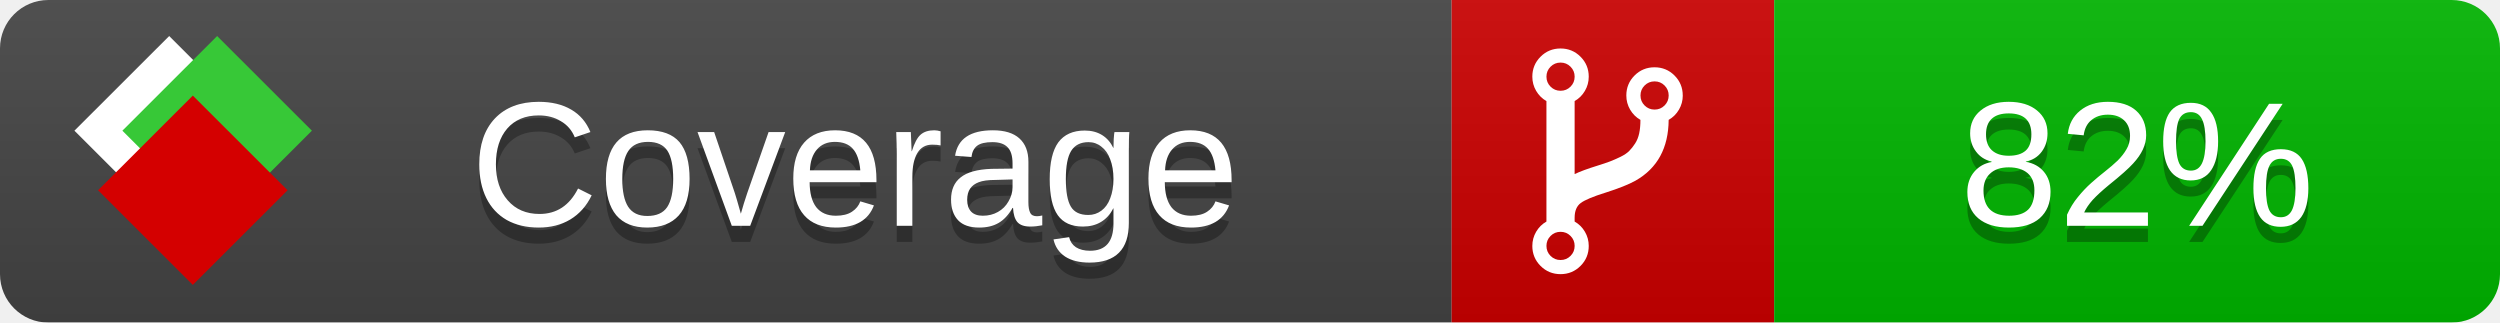
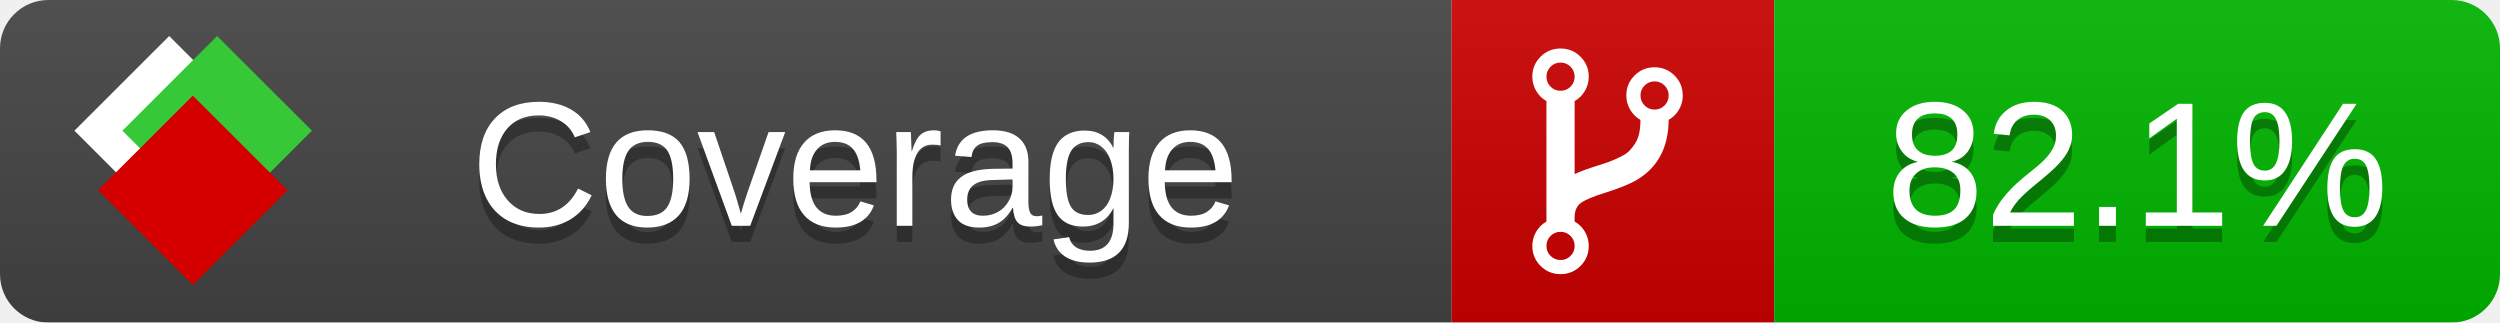
<svg xmlns="http://www.w3.org/2000/svg" xmlns:xlink="http://www.w3.org/1999/xlink" width="155" height="20">
  <style type="text/css">
          
            @keyframes fade1 {
                0% { visibility: visible; opacity: 1; }
               23% { visibility: visible; opacity: 1; }
               25% { visibility: hidden; opacity: 0; }
               48% { visibility: hidden; opacity: 0; }
               50% { visibility: hidden; opacity: 0; }
               73% { visibility: hidden; opacity: 0; }
               75% { visibility: hidden; opacity: 0; }
               98% { visibility: hidden; opacity: 0; }
              100% { visibility: visible; opacity: 1; }
            }
            @keyframes fade2 {
                0% { visibility: hidden; opacity: 0; }
               23% { visibility: hidden; opacity: 0; }
               25% { visibility: visible; opacity: 1; }
               48% { visibility: visible; opacity: 1; }
               50% { visibility: hidden; opacity: 0; }
               73% { visibility: hidden; opacity: 0; }
               75% { visibility: hidden; opacity: 0; }
               98% { visibility: hidden; opacity: 0; }
              100% { visibility: hidden; opacity: 0; }
            }
            @keyframes fade3 {
                0% { visibility: hidden; opacity: 0; }
               23% { visibility: hidden; opacity: 0; }
               25% { visibility: hidden; opacity: 0; }
               48% { visibility: hidden; opacity: 0; }
               50% { visibility: visible; opacity: 1; }
               73% { visibility: visible; opacity: 1; }
               75% { visibility: hidden; opacity: 0; }
               98% { visibility: hidden; opacity: 0; }
              100% { visibility: hidden; opacity: 0; }
            }
            @keyframes fade4 {
                0% { visibility: hidden; opacity: 0; }
               23% { visibility: hidden; opacity: 0; }
               25% { visibility: hidden; opacity: 0; }
               48% { visibility: hidden; opacity: 0; }
               50% { visibility: hidden; opacity: 0; }
               73% { visibility: hidden; opacity: 0; }
               75% { visibility: visible; opacity: 1; }
               98% { visibility: visible; opacity: 1; }
              100% { visibility: hidden; opacity: 0; }
            }
            .linecoverage {
                animation-duration: 15s;
                animation-name: fade1;
                animation-iteration-count: infinite;
            }
            .branchcoverage {
                animation-duration: 15s;
                animation-name: fade2;
                animation-iteration-count: infinite;
            }
            .methodcoverage {
                animation-duration: 15s;
                animation-name: fade3;
                animation-iteration-count: infinite;
            }
            .fullmethodcoverage {
                animation-duration: 15s;
                animation-name: fade4;
                animation-iteration-count: infinite;
            }
          
    </style>
  <defs>
    <linearGradient id="gradient" x2="0" y2="100%">
      <stop offset="0" stop-color="#bbb" stop-opacity=".1" />
      <stop offset="1" stop-opacity=".1" />
    </linearGradient>
    <linearGradient id="c">
      <stop offset="0" stop-color="#d40000" />
      <stop offset="1" stop-color="#ff2a2a" />
    </linearGradient>
    <linearGradient id="a">
      <stop offset="0" stop-color="#e0e0de" />
      <stop offset="1" stop-color="#fff" />
    </linearGradient>
    <linearGradient id="b">
      <stop offset="0" stop-color="#37c837" />
      <stop offset="1" stop-color="#217821" />
    </linearGradient>
    <linearGradient xlink:href="#a" id="e" x1="106.44" x2="69.96" y1="-11.96" y2="-46.84" gradientTransform="matrix(-.8426 -.00045 -.00045 -.8426 -94.27 -75.82)" gradientUnits="userSpaceOnUse" />
    <linearGradient xlink:href="#b" id="f" x1="56.19" x2="77.97" y1="-23.45" y2="10.62" gradientTransform="matrix(.8426 .00045 .00045 .8426 94.27 75.82)" gradientUnits="userSpaceOnUse" />
    <linearGradient xlink:href="#c" id="g" x1="79.98" x2="132.9" y1="10.79" y2="10.79" gradientTransform="matrix(.8426 .00045 .00045 .8426 94.27 75.82)" gradientUnits="userSpaceOnUse" />
    <mask id="mask">
      <rect width="155" height="20" rx="3" fill="#fff" />
    </mask>
    <g id="icon" transform="matrix(.04486 0 0 .04481 -.48 -.63)">
      <rect width="52.92" height="52.92" x="-109.72" y="-27.13" fill="url(#e)" transform="rotate(-135)" />
      <rect width="52.92" height="52.92" x="70.19" y="-39.18" fill="url(#f)" transform="rotate(45)" />
      <rect width="52.92" height="52.92" x="80.05" y="-15.74" fill="url(#g)" transform="rotate(45)" />
    </g>
  </defs>
  <g mask="url(#mask)">
    <rect x="0" y="0" width="90" height="20" fill="#444" />
    <rect x="90" y="0" width="20" height="20" fill="#c00" />
    <rect x="110" y="0" width="45" height="20" fill="#00B600" />
    <rect x="0" y="0" width="155" height="20" fill="url(#gradient)" />
  </g>
  <g>
    <path class="" fill="#fff" d="m 97.628,15.247 q 0,-0.364 -0.255,-0.619 -0.255,-0.255 -0.619,-0.255 -0.364,0 -0.619,0.255 -0.255,0.255 -0.255,0.619 0,0.364 0.255,0.619 0.255,0.255 0.619,0.255 0.364,0 0.619,-0.255 0.255,-0.255 0.255,-0.619 z m 0,-10.493 q 0,-0.364 -0.255,-0.619 -0.255,-0.255 -0.619,-0.255 -0.364,0 -0.619,0.255 -0.255,0.255 -0.255,0.619 0,0.364 0.255,0.619 0.255,0.255 0.619,0.255 0.364,0 0.619,-0.255 0.255,-0.255 0.255,-0.619 z m 5.83,1.166 q 0,-0.364 -0.255,-0.619 -0.255,-0.255 -0.619,-0.255 -0.364,0 -0.619,0.255 -0.255,0.255 -0.255,0.619 0,0.364 0.255,0.619 0.255,0.255 0.619,0.255 0.364,0 0.619,-0.255 0.255,-0.255 0.255,-0.619 z m 0.874,0 q 0,0.474 -0.237,0.879 -0.237,0.405 -0.638,0.633 -0.018,2.614 -2.059,3.771 -0.619,0.346 -1.849,0.738 -1.166,0.364 -1.544,0.647 -0.378,0.282 -0.378,0.911 l 0,0.237 q 0.401,0.228 0.638,0.633 0.237,0.405 0.237,0.879 0,0.729 -0.51,1.239 -0.51,0.51 -1.239,0.51 -0.729,0 -1.239,-0.51 -0.51,-0.51 -0.51,-1.239 0,-0.474 0.237,-0.879 0.237,-0.405 0.638,-0.633 l 0,-7.469 q -0.401,-0.228 -0.638,-0.633 -0.237,-0.405 -0.237,-0.879 0,-0.729 0.51,-1.239 0.51,-0.51 1.239,-0.51 0.729,0 1.239,0.51 0.51,0.51 0.51,1.239 0,0.474 -0.237,0.879 -0.237,0.405 -0.638,0.633 l 0,4.527 q 0.492,-0.237 1.403,-0.519 0.501,-0.155 0.797,-0.269 0.296,-0.114 0.642,-0.282 0.346,-0.169 0.537,-0.36 0.191,-0.191 0.369,-0.465 0.178,-0.273 0.255,-0.633 0.077,-0.36 0.077,-0.833 -0.401,-0.228 -0.638,-0.633 -0.237,-0.405 -0.237,-0.879 0,-0.729 0.51,-1.239 0.51,-0.51 1.239,-0.51 0.729,0 1.239,0.51 0.51,0.51 0.51,1.239 z" />
  </g>
  <g fill="#fff" text-anchor="middle" font-family="Verdana,Arial,Geneva,sans-serif" font-size="11">
    <a xlink:href="https://github.com/danielpalme/ReportGenerator" target="_top">
      <use xlink:href="#icon" transform="translate(3,1) scale(3.5)" />
    </a>
    <text x="53" y="15" fill="#010101" fill-opacity=".3">Coverage</text>
    <text x="53" y="14" fill="#fff">Coverage</text>
-     <text class="" x="132.5" y="15" fill="#010101" fill-opacity=".3">82%</text>
-     <text class="" x="132.5" y="14">82%</text>
+     <text class="" x="132.5" y="15" fill="#010101" fill-opacity=".3">82.1%</text>
+     <text class="" x="132.5" y="14">82.1%</text>
  </g>
  <g>
    <rect class="" x="90" y="0" width="65" height="20" fill-opacity="0" />
  </g>
</svg>
